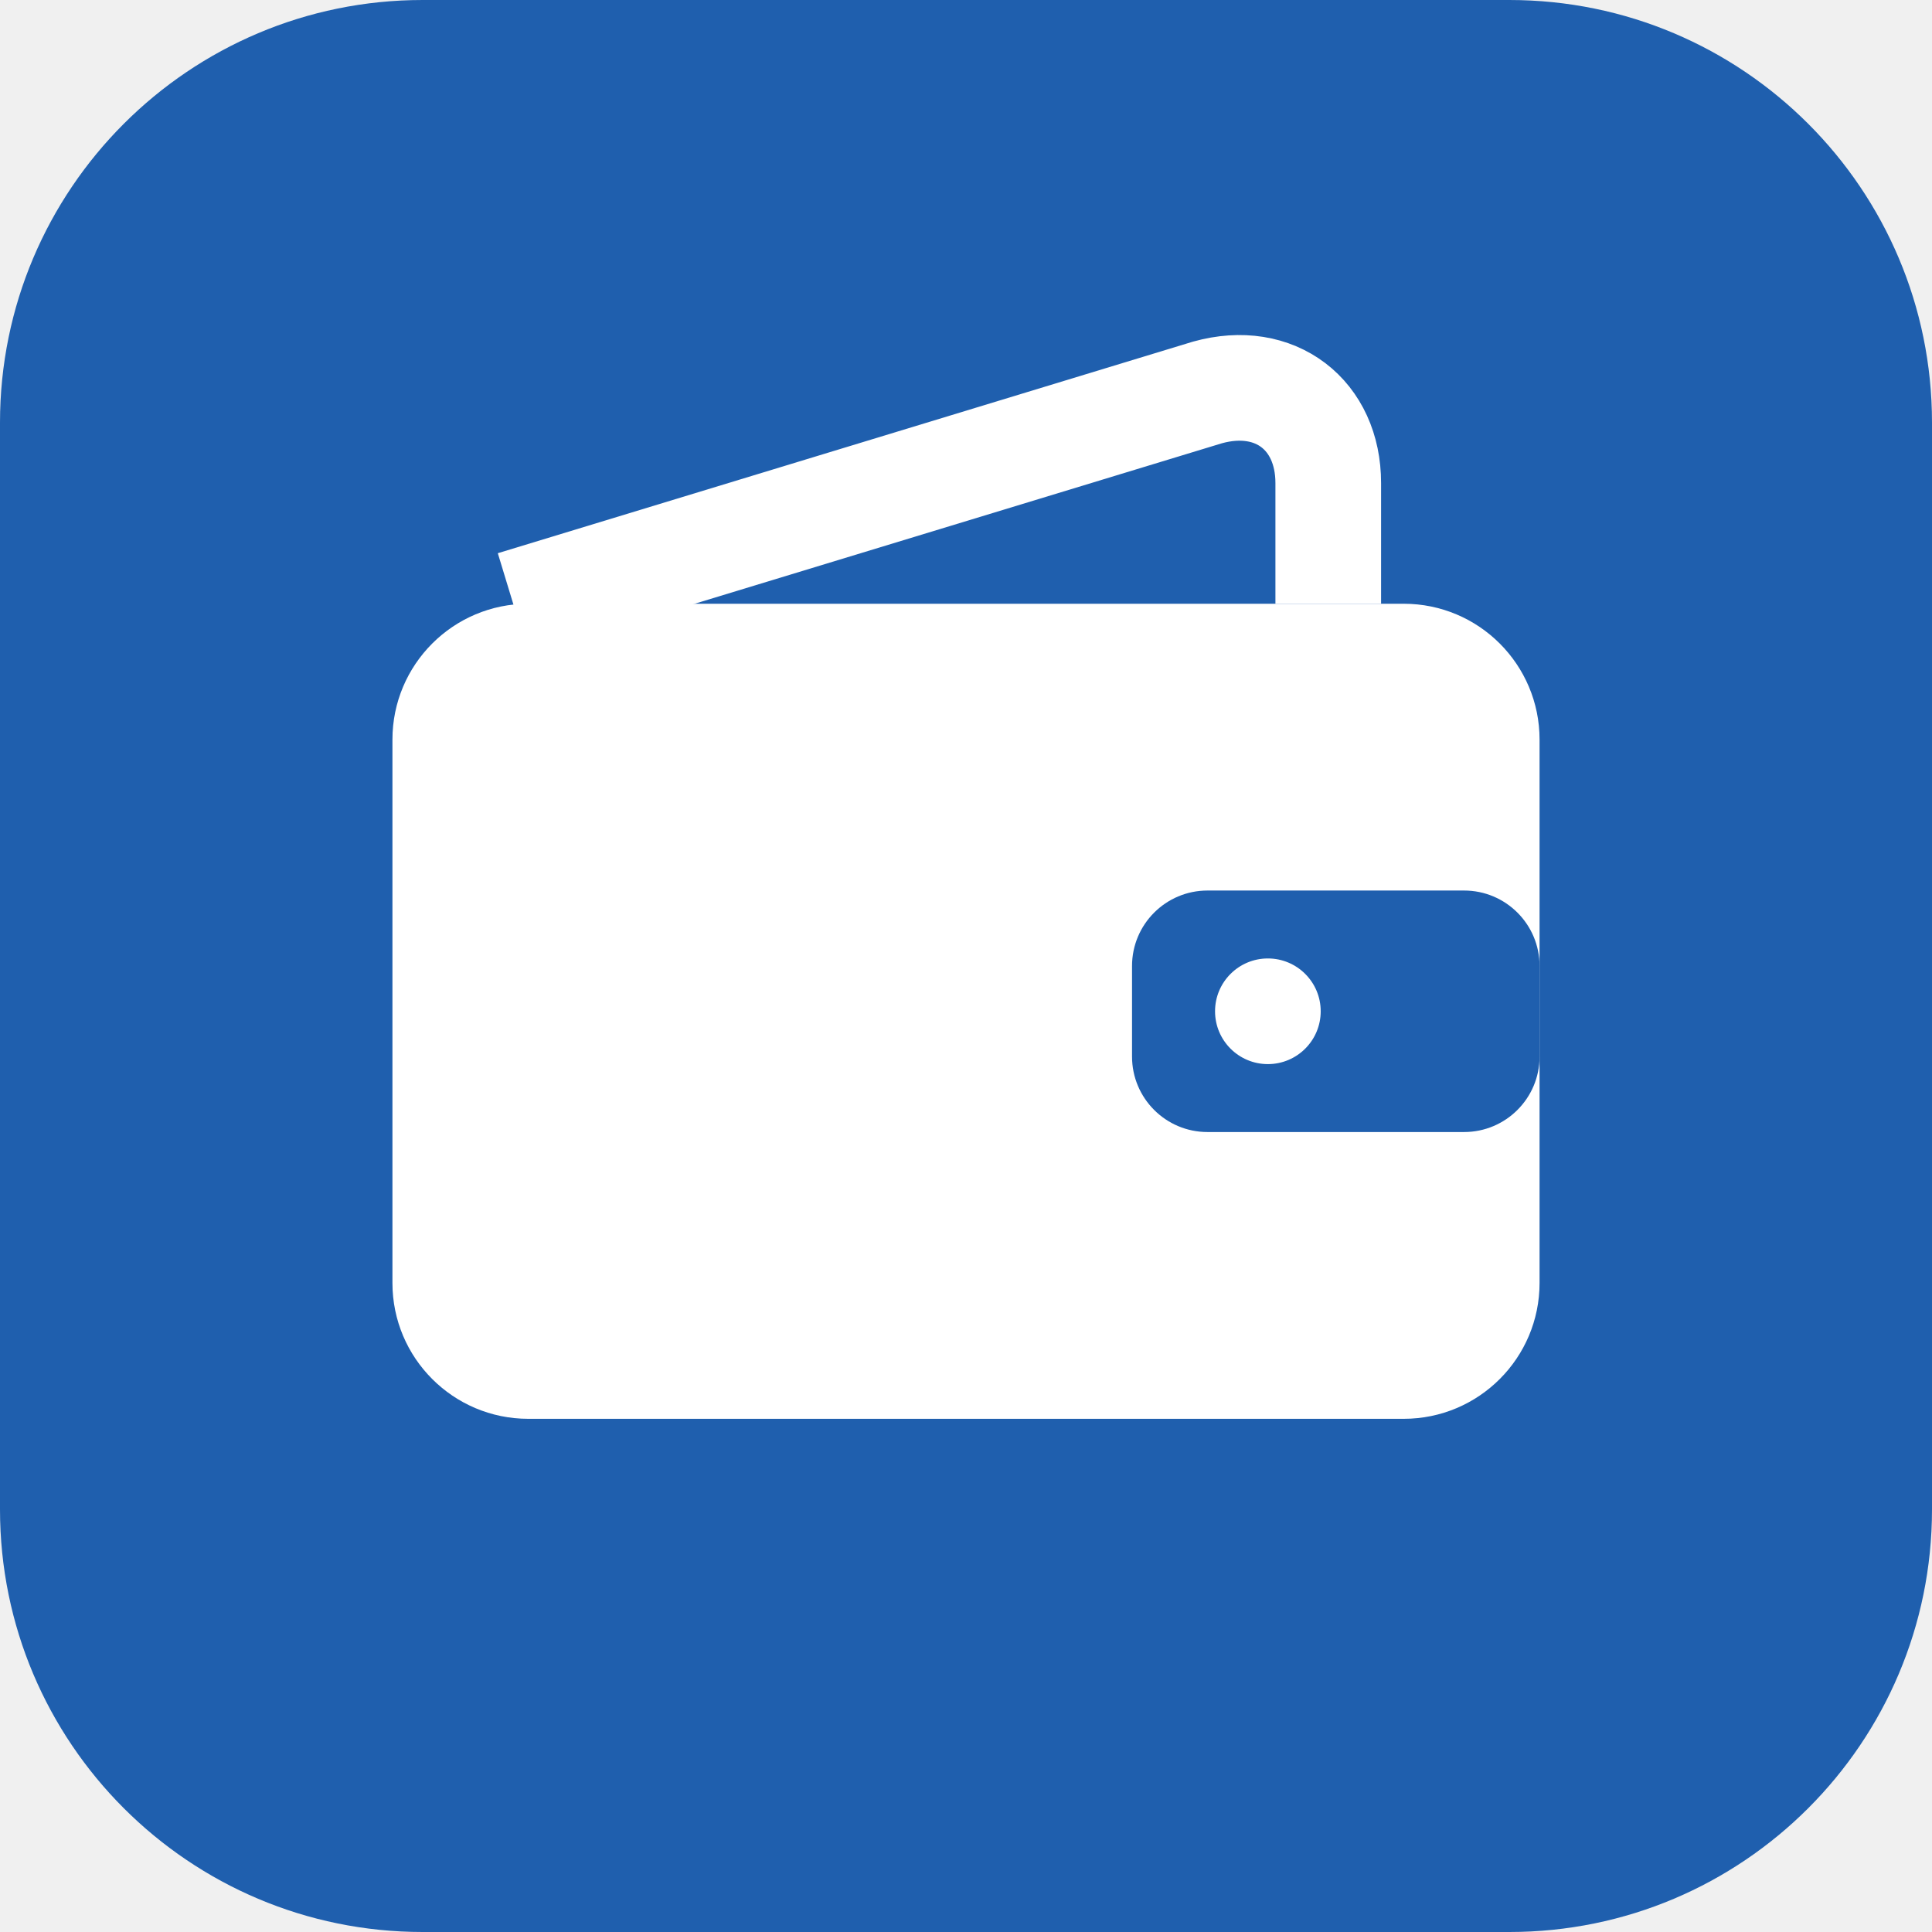
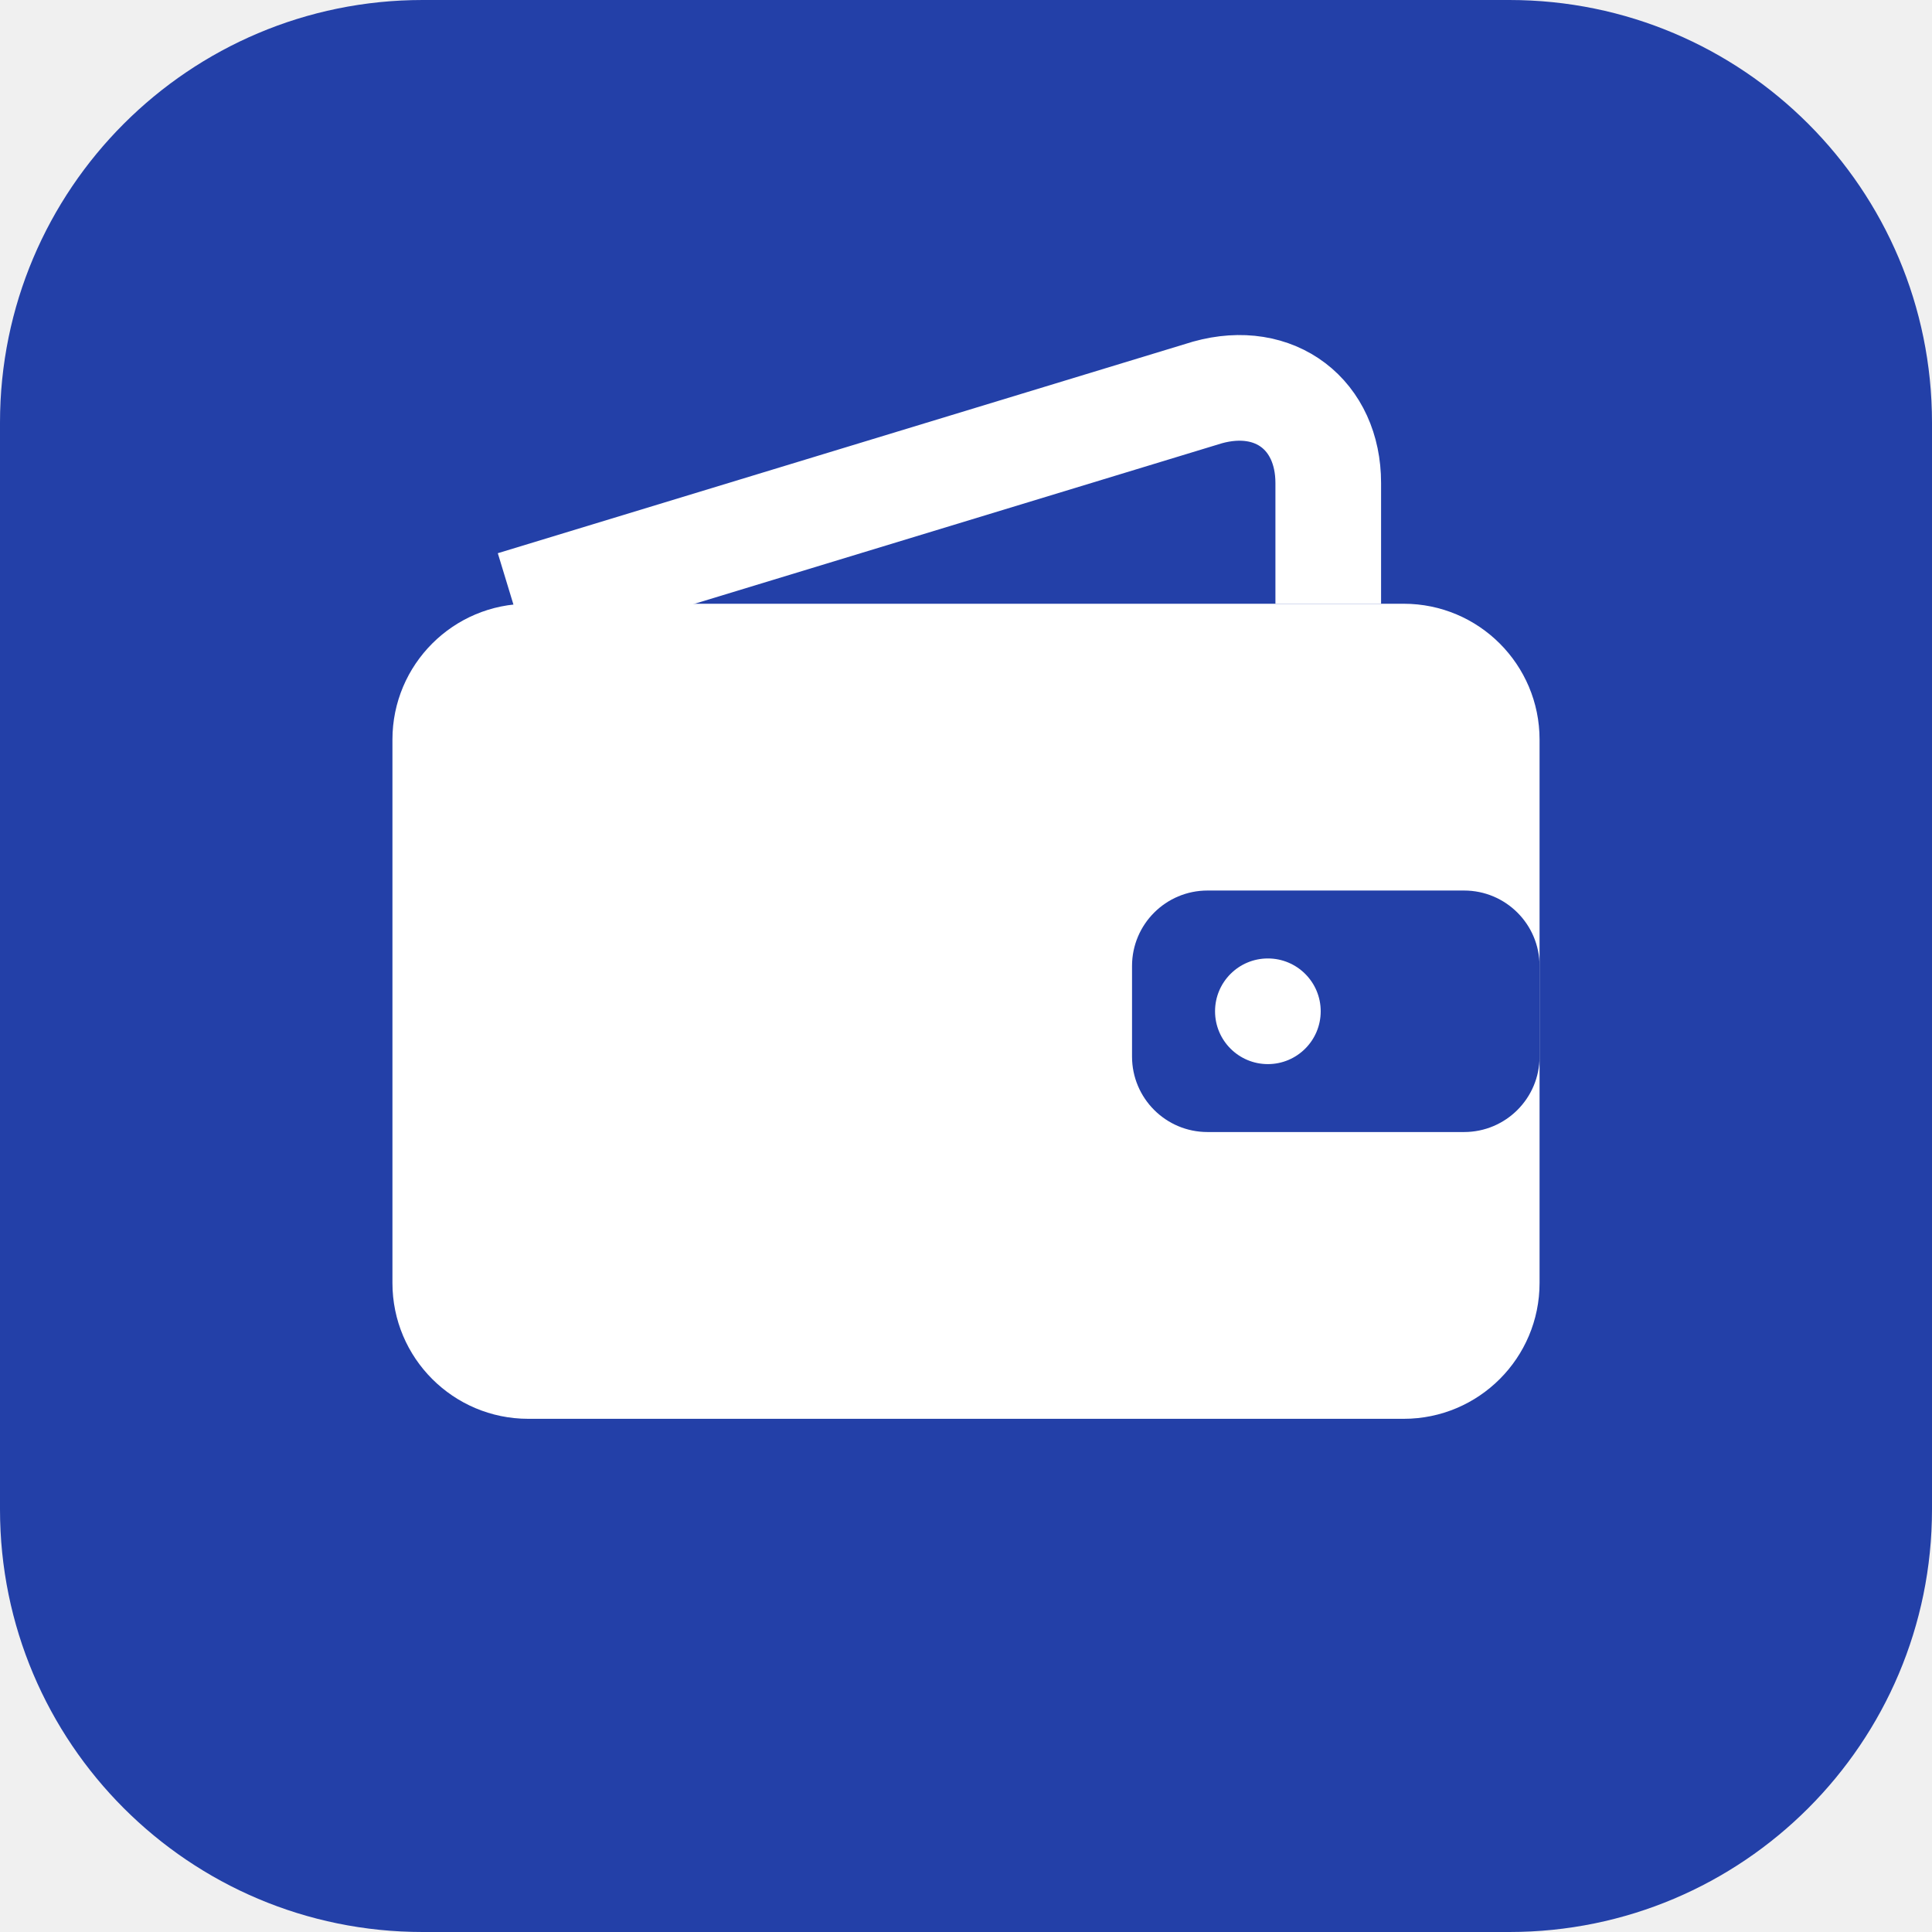
<svg xmlns="http://www.w3.org/2000/svg" viewBox="0 0 512 512">
-   <rect width="512" height="512" rx="112" fill="#1f5fae" />
+   <rect width="512" height="512" rx="112" fill="#2340a8" />
  <rect x="104" y="160" width="304" height="216" rx="36" fill="#fff" />
  <path d="M136 160l184-56c18-5 32 6 32 24v32" fill="none" stroke="#fff" stroke-width="28" stroke-linejoin="round" />
-   <rect x="300" y="236" width="108" height="64" rx="20" fill="#1f5fae" />
+   <rect x="300" y="236" width="108" height="64" rx="20" fill="#2340a8" />
  <circle cx="336" cy="268" r="14" fill="#fff" />
</svg>
